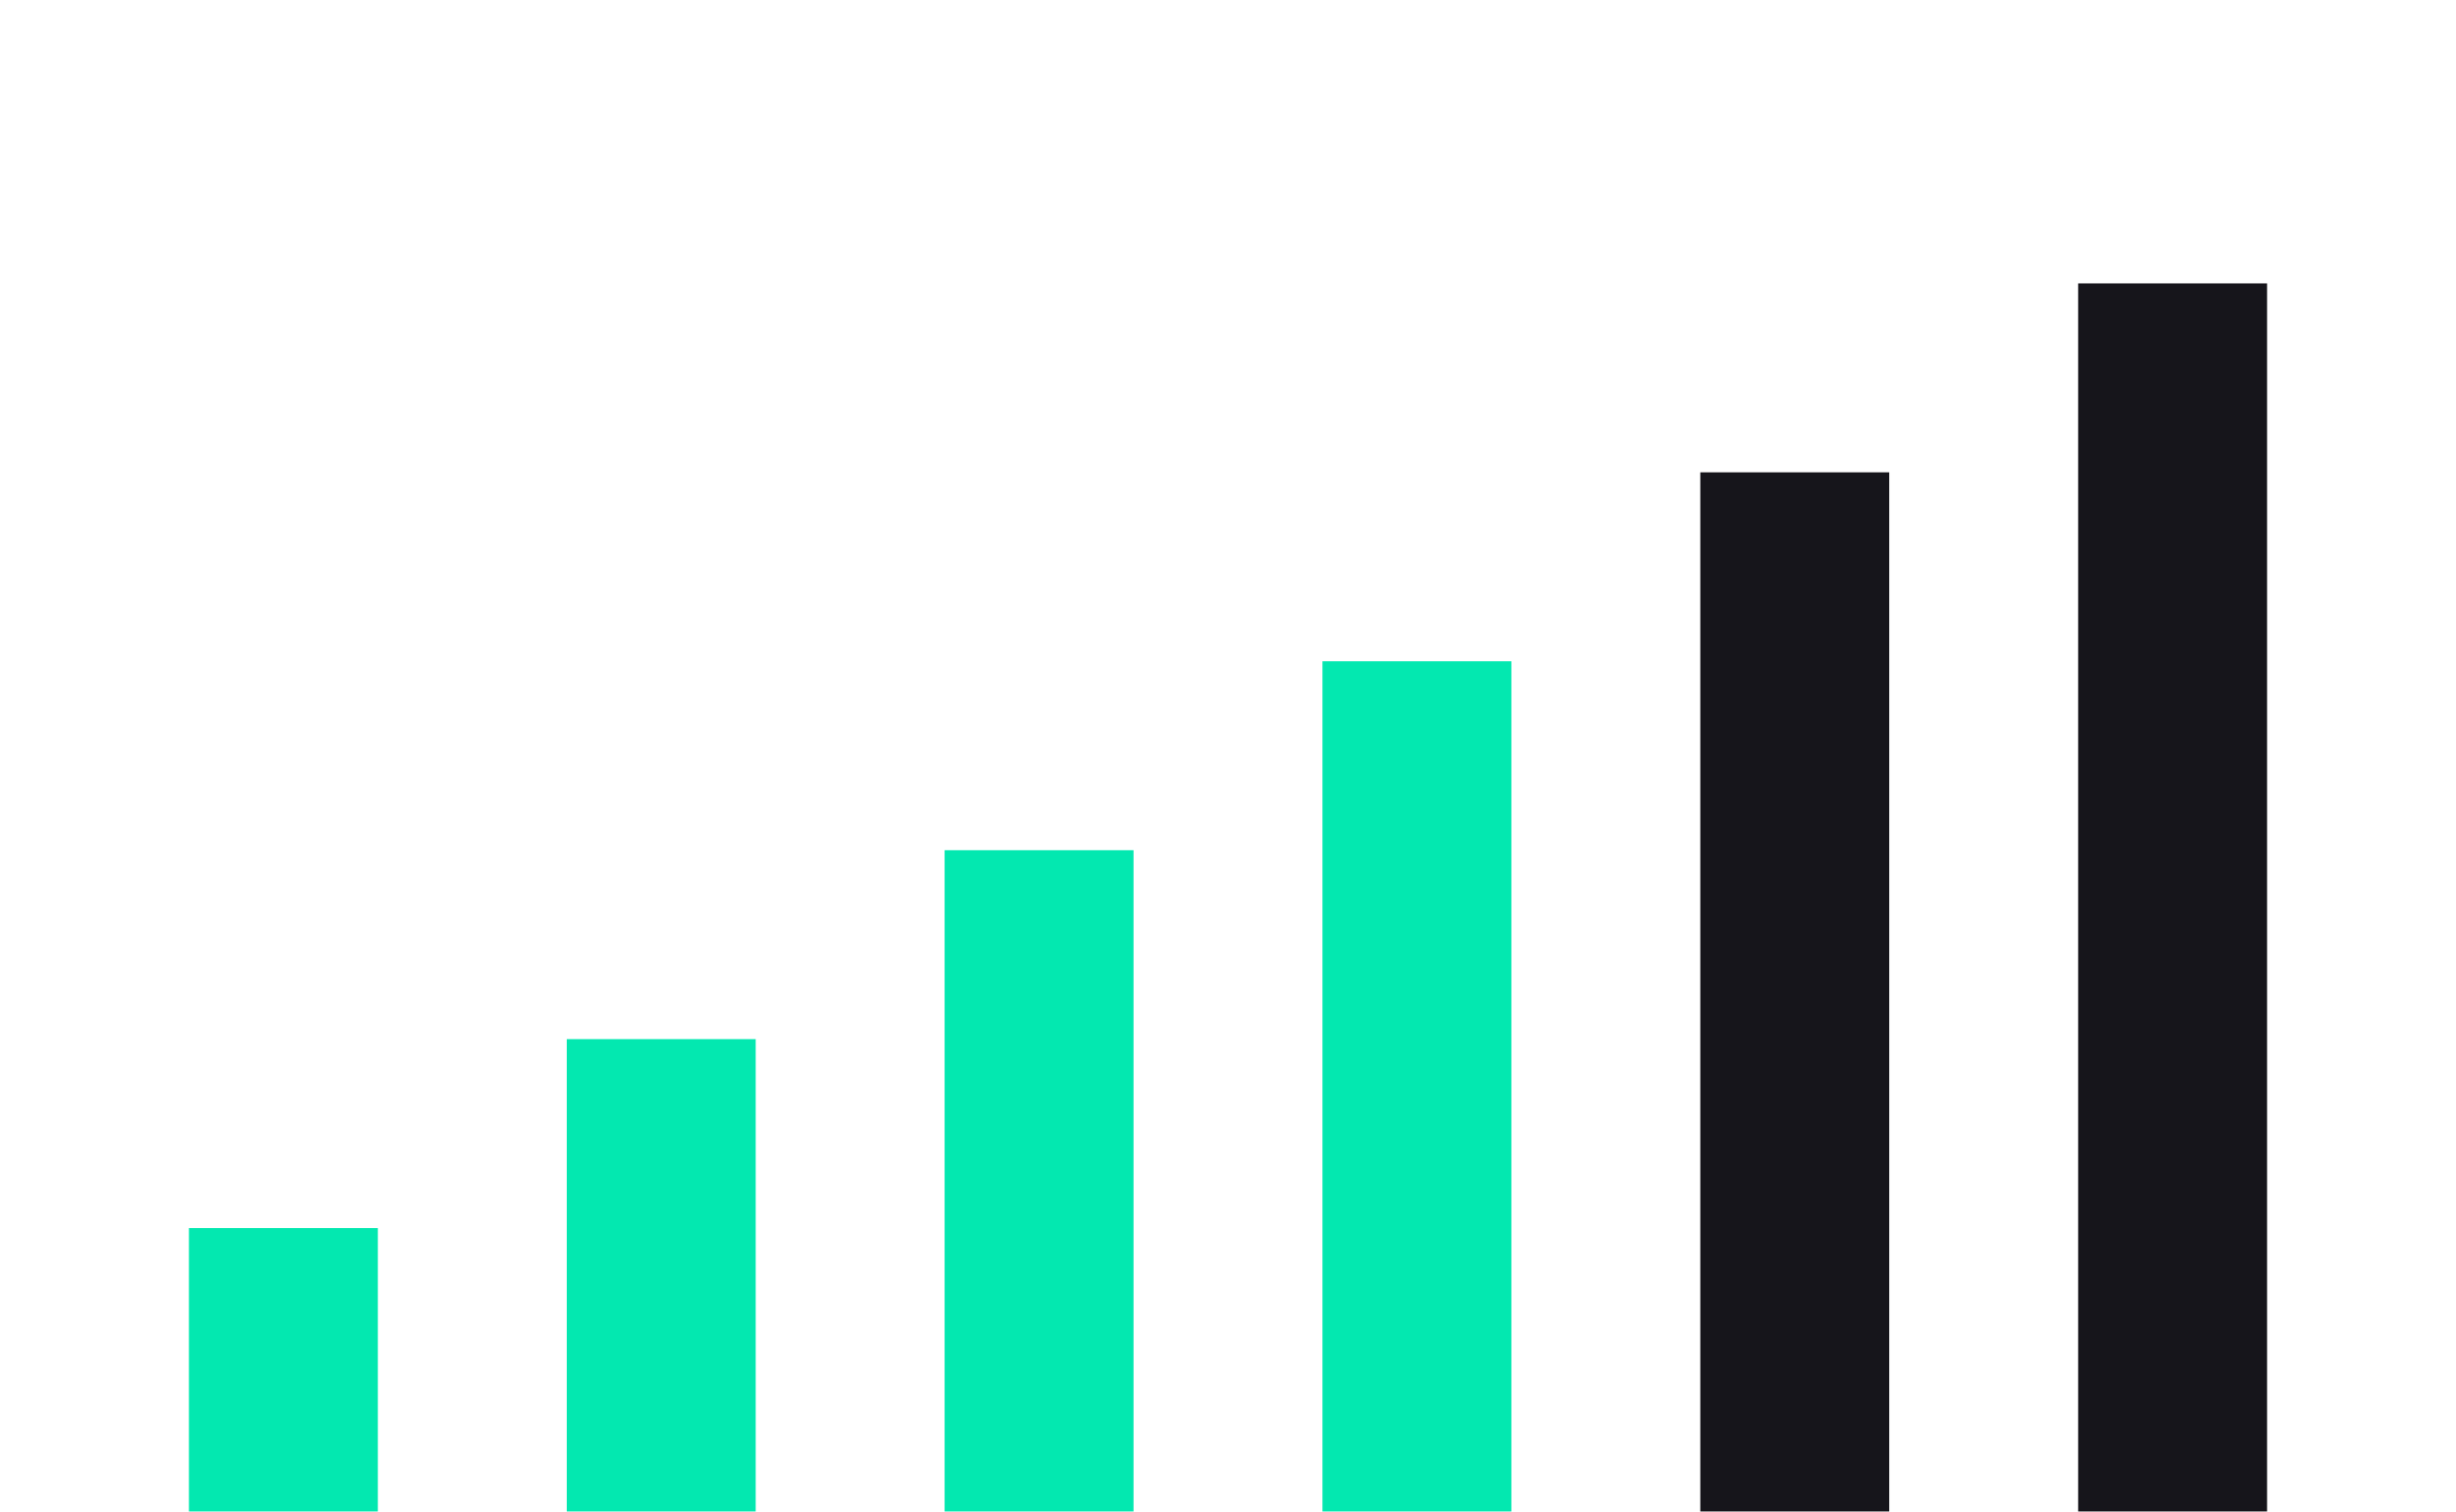
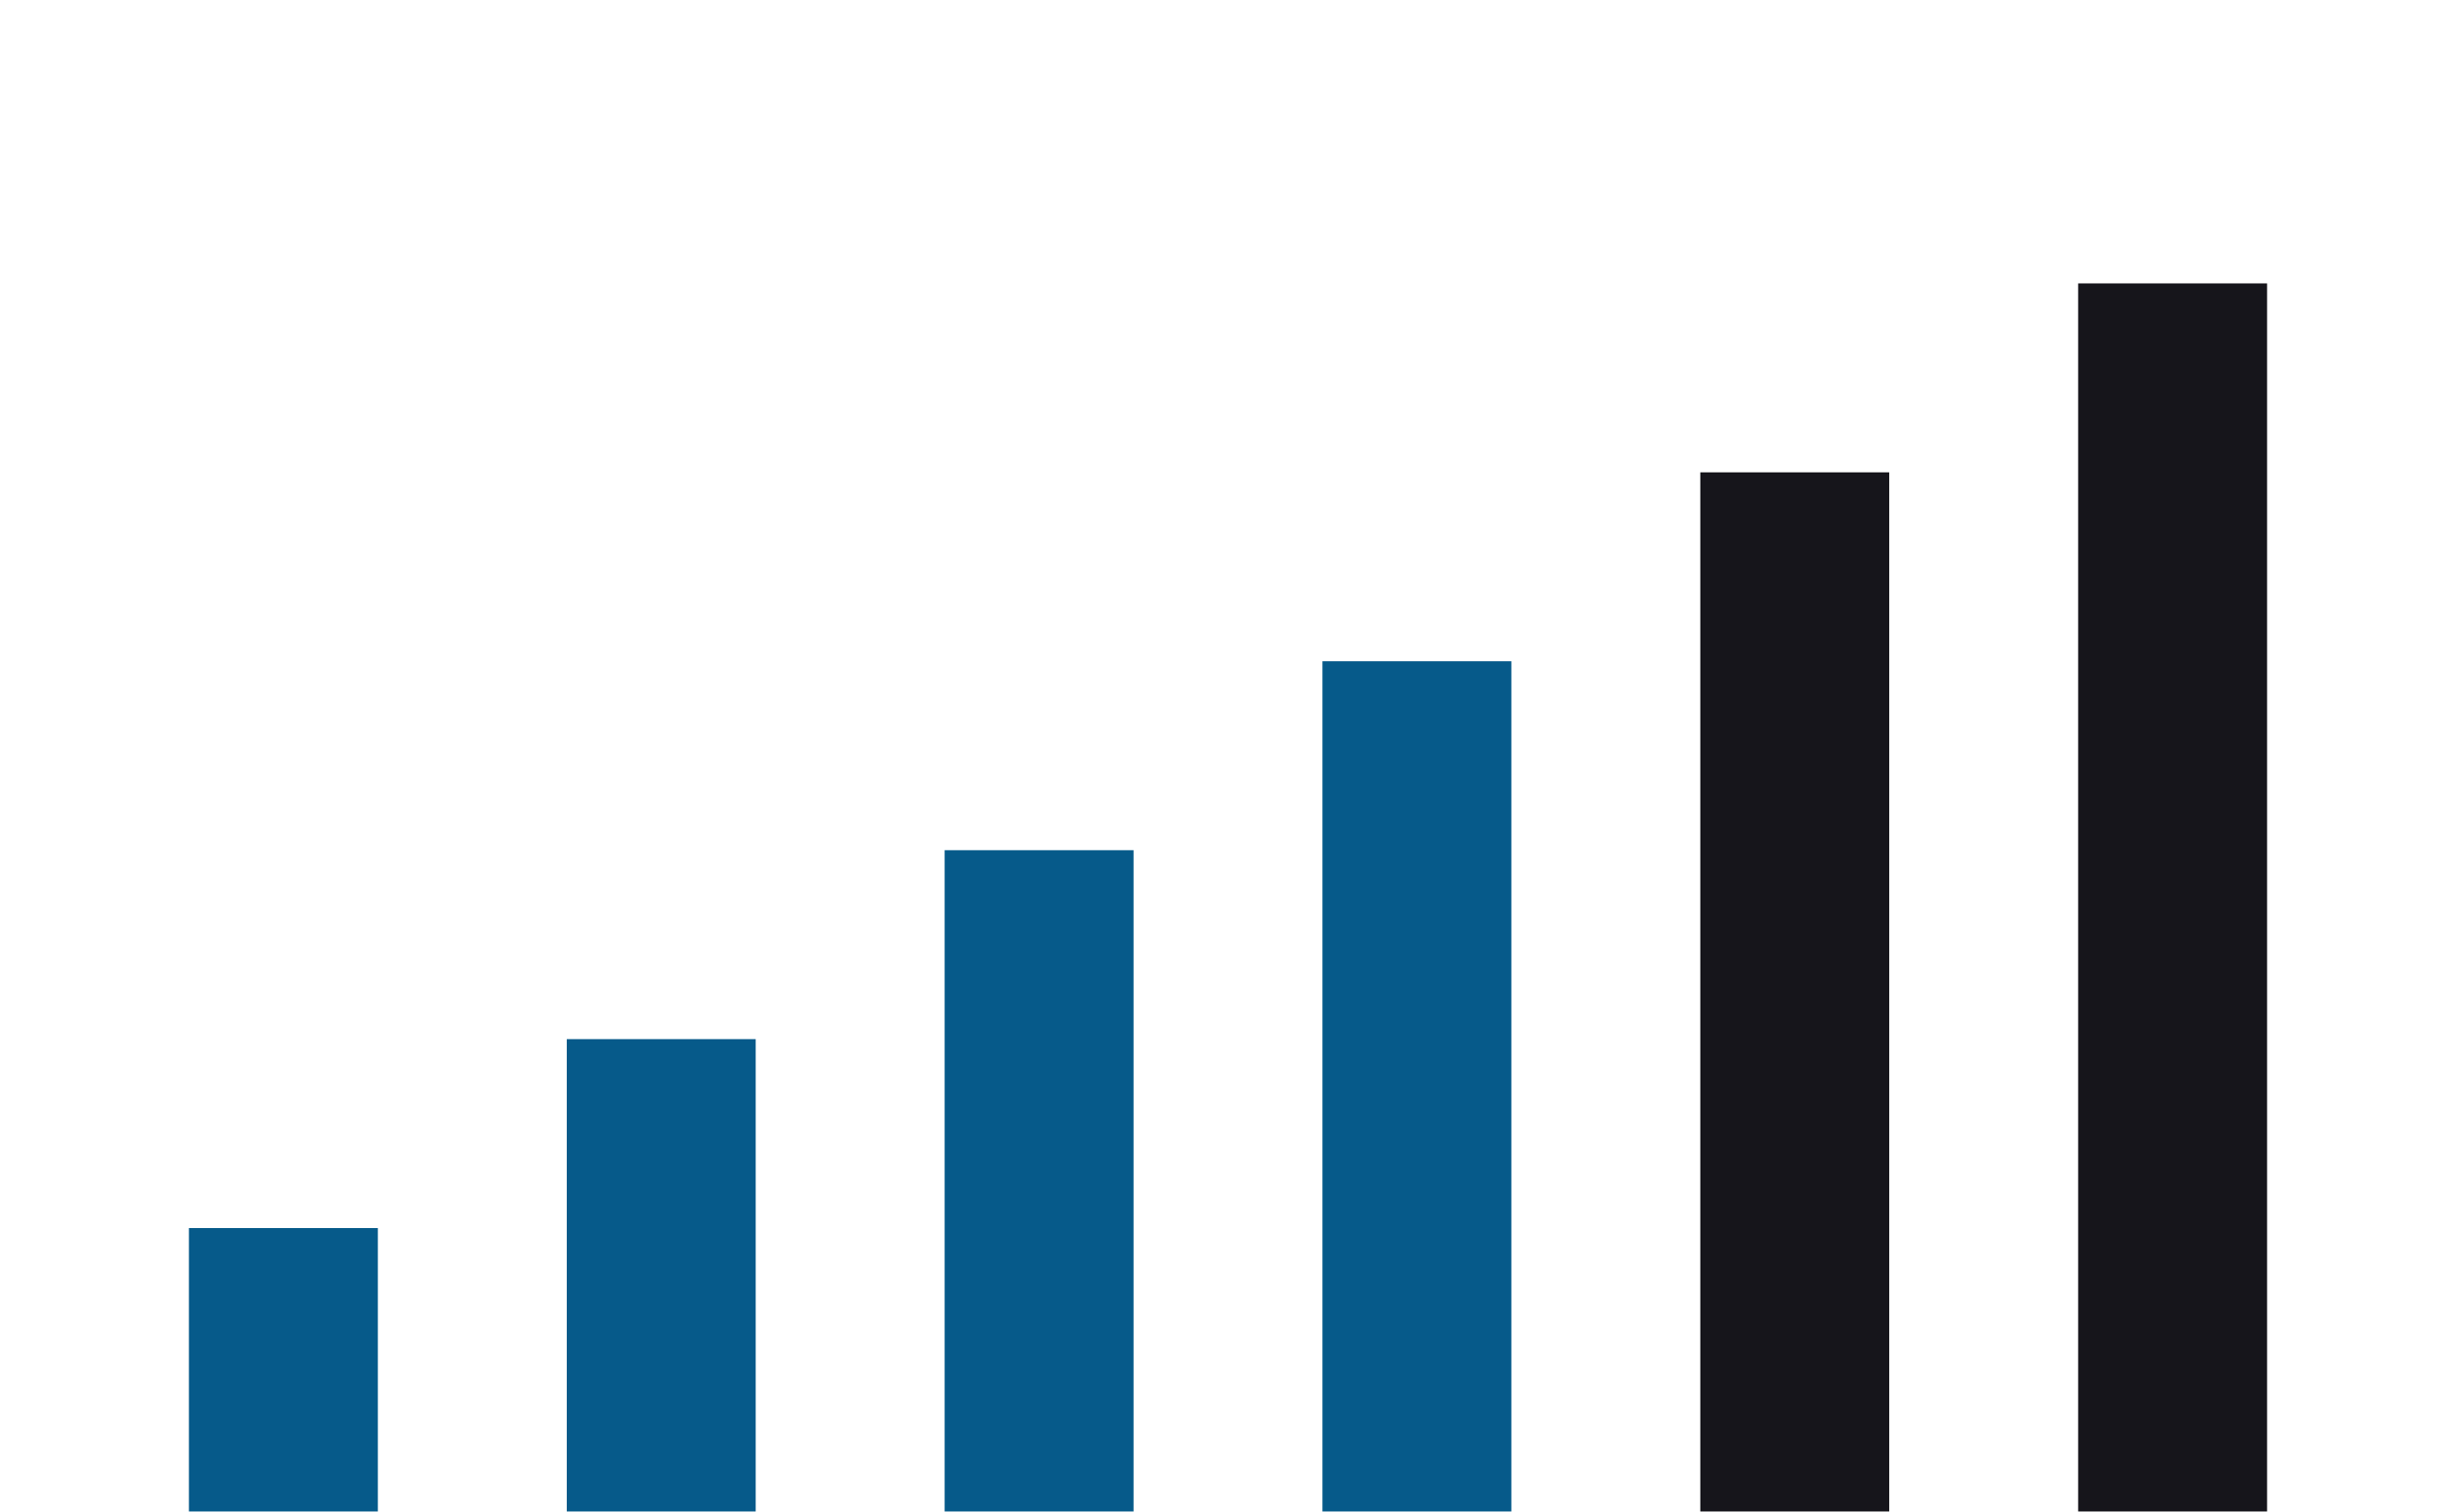
<svg xmlns="http://www.w3.org/2000/svg" style="isolation:isolate" viewBox="766 419 26 16" width="26" height="16" version="1.1" id="svg1269">
  <defs id="defs1273" />
  <g id="peers_4">
-     <rect x="768" y="432" width="2" height="3" transform="matrix(1,0,0,1,0,0)" fill="rgb(3,232,176)" id="rect1230" />
-     <rect x="772" y="430" width="2" height="5" transform="matrix(1,0,0,1,0,0)" fill="rgb(3,232,176)" id="rect1232" />
-     <rect x="776" y="428" width="2" height="7" transform="matrix(1,0,0,1,0,0)" fill="rgb(3,232,176)" id="rect1234" />
-     <rect x="780" y="426" width="2" height="9" transform="matrix(1,0,0,1,0,0)" fill="rgb(3,232,176)" id="rect1236" />
+     <rect x="768" y="432" width="2" height="3" transform="matrix(1,0,0,1,0,0)" fill="rgb(6,90,138)" id="rect1230" />
+     <rect x="772" y="430" width="2" height="5" transform="matrix(1,0,0,1,0,0)" fill="rgb(6,90,138)" id="rect1232" />
+     <rect x="776" y="428" width="2" height="7" transform="matrix(1,0,0,1,0,0)" fill="rgb(6,90,138)" id="rect1234" />
+     <rect x="780" y="426" width="2" height="9" transform="matrix(1,0,0,1,0,0)" fill="rgb(6,90,138)" id="rect1236" />
    <rect x="784" y="424" width="2" height="11" transform="matrix(1,0,0,1,0,0)" fill="rgb(22,21,27)" id="rect1238" />
    <rect x="788" y="422" width="2" height="13" transform="matrix(1,0,0,1,0,0)" fill="rgb(22,21,27)" id="rect1240" />
  </g>
</svg>
